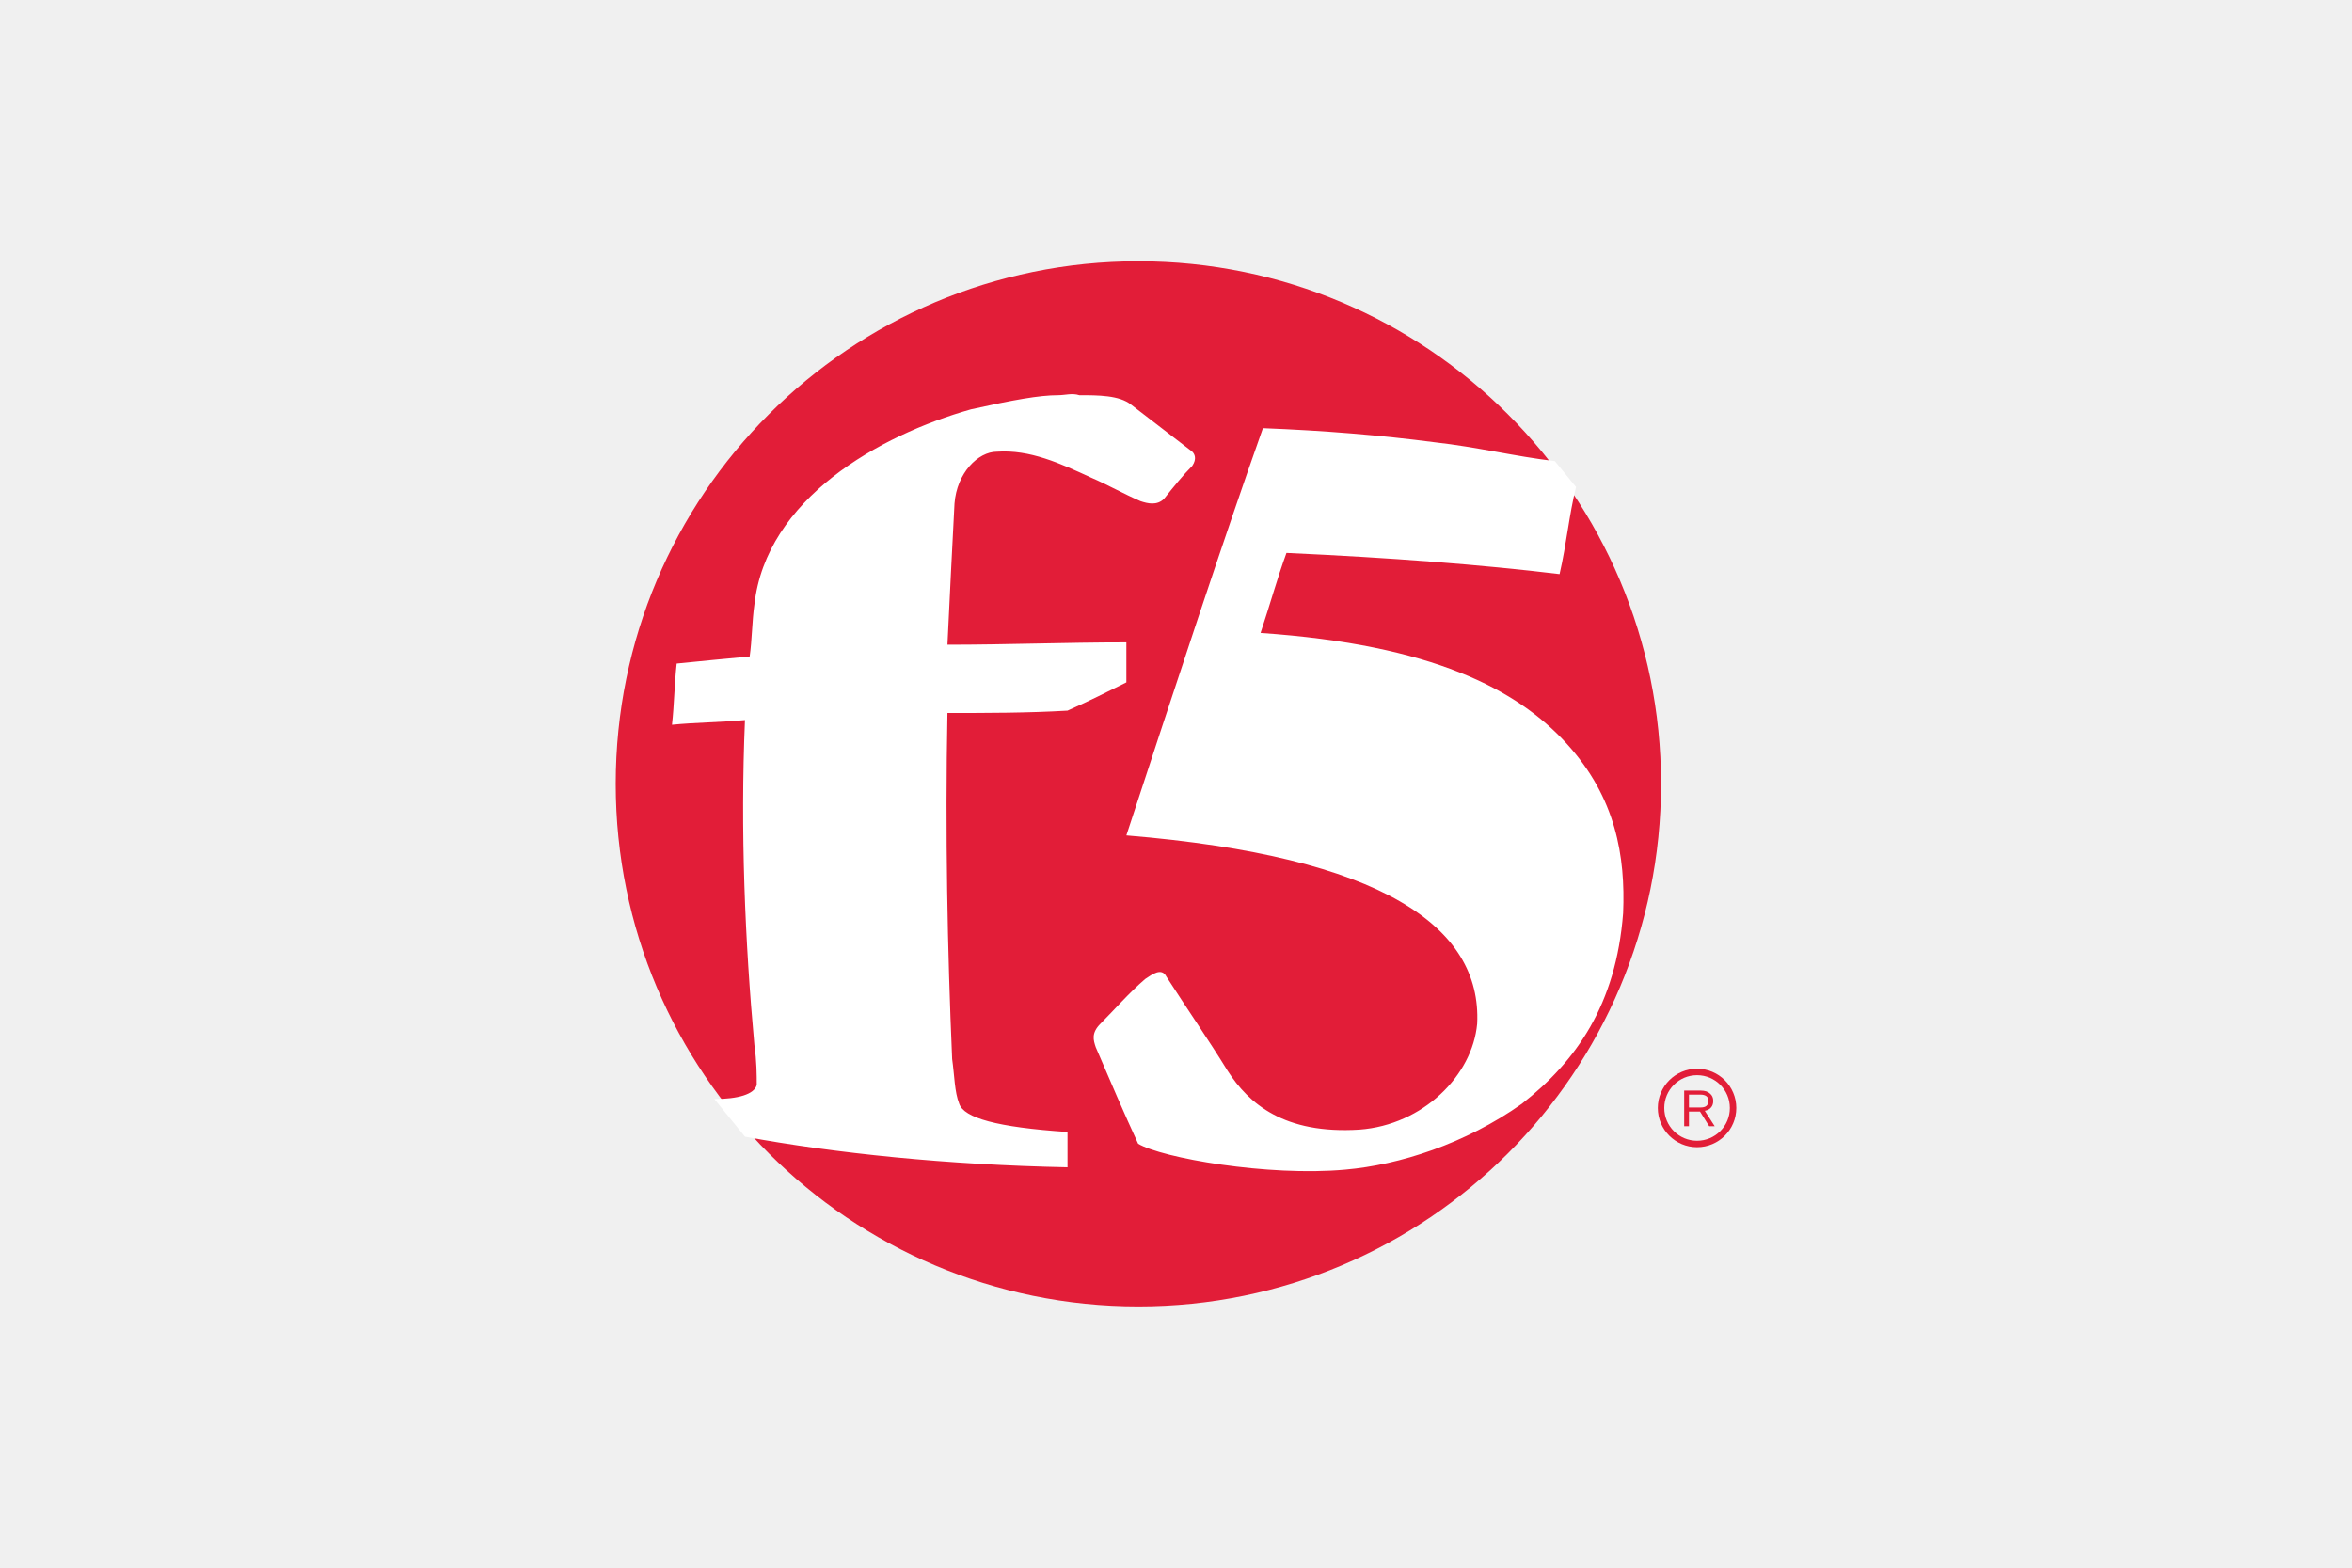
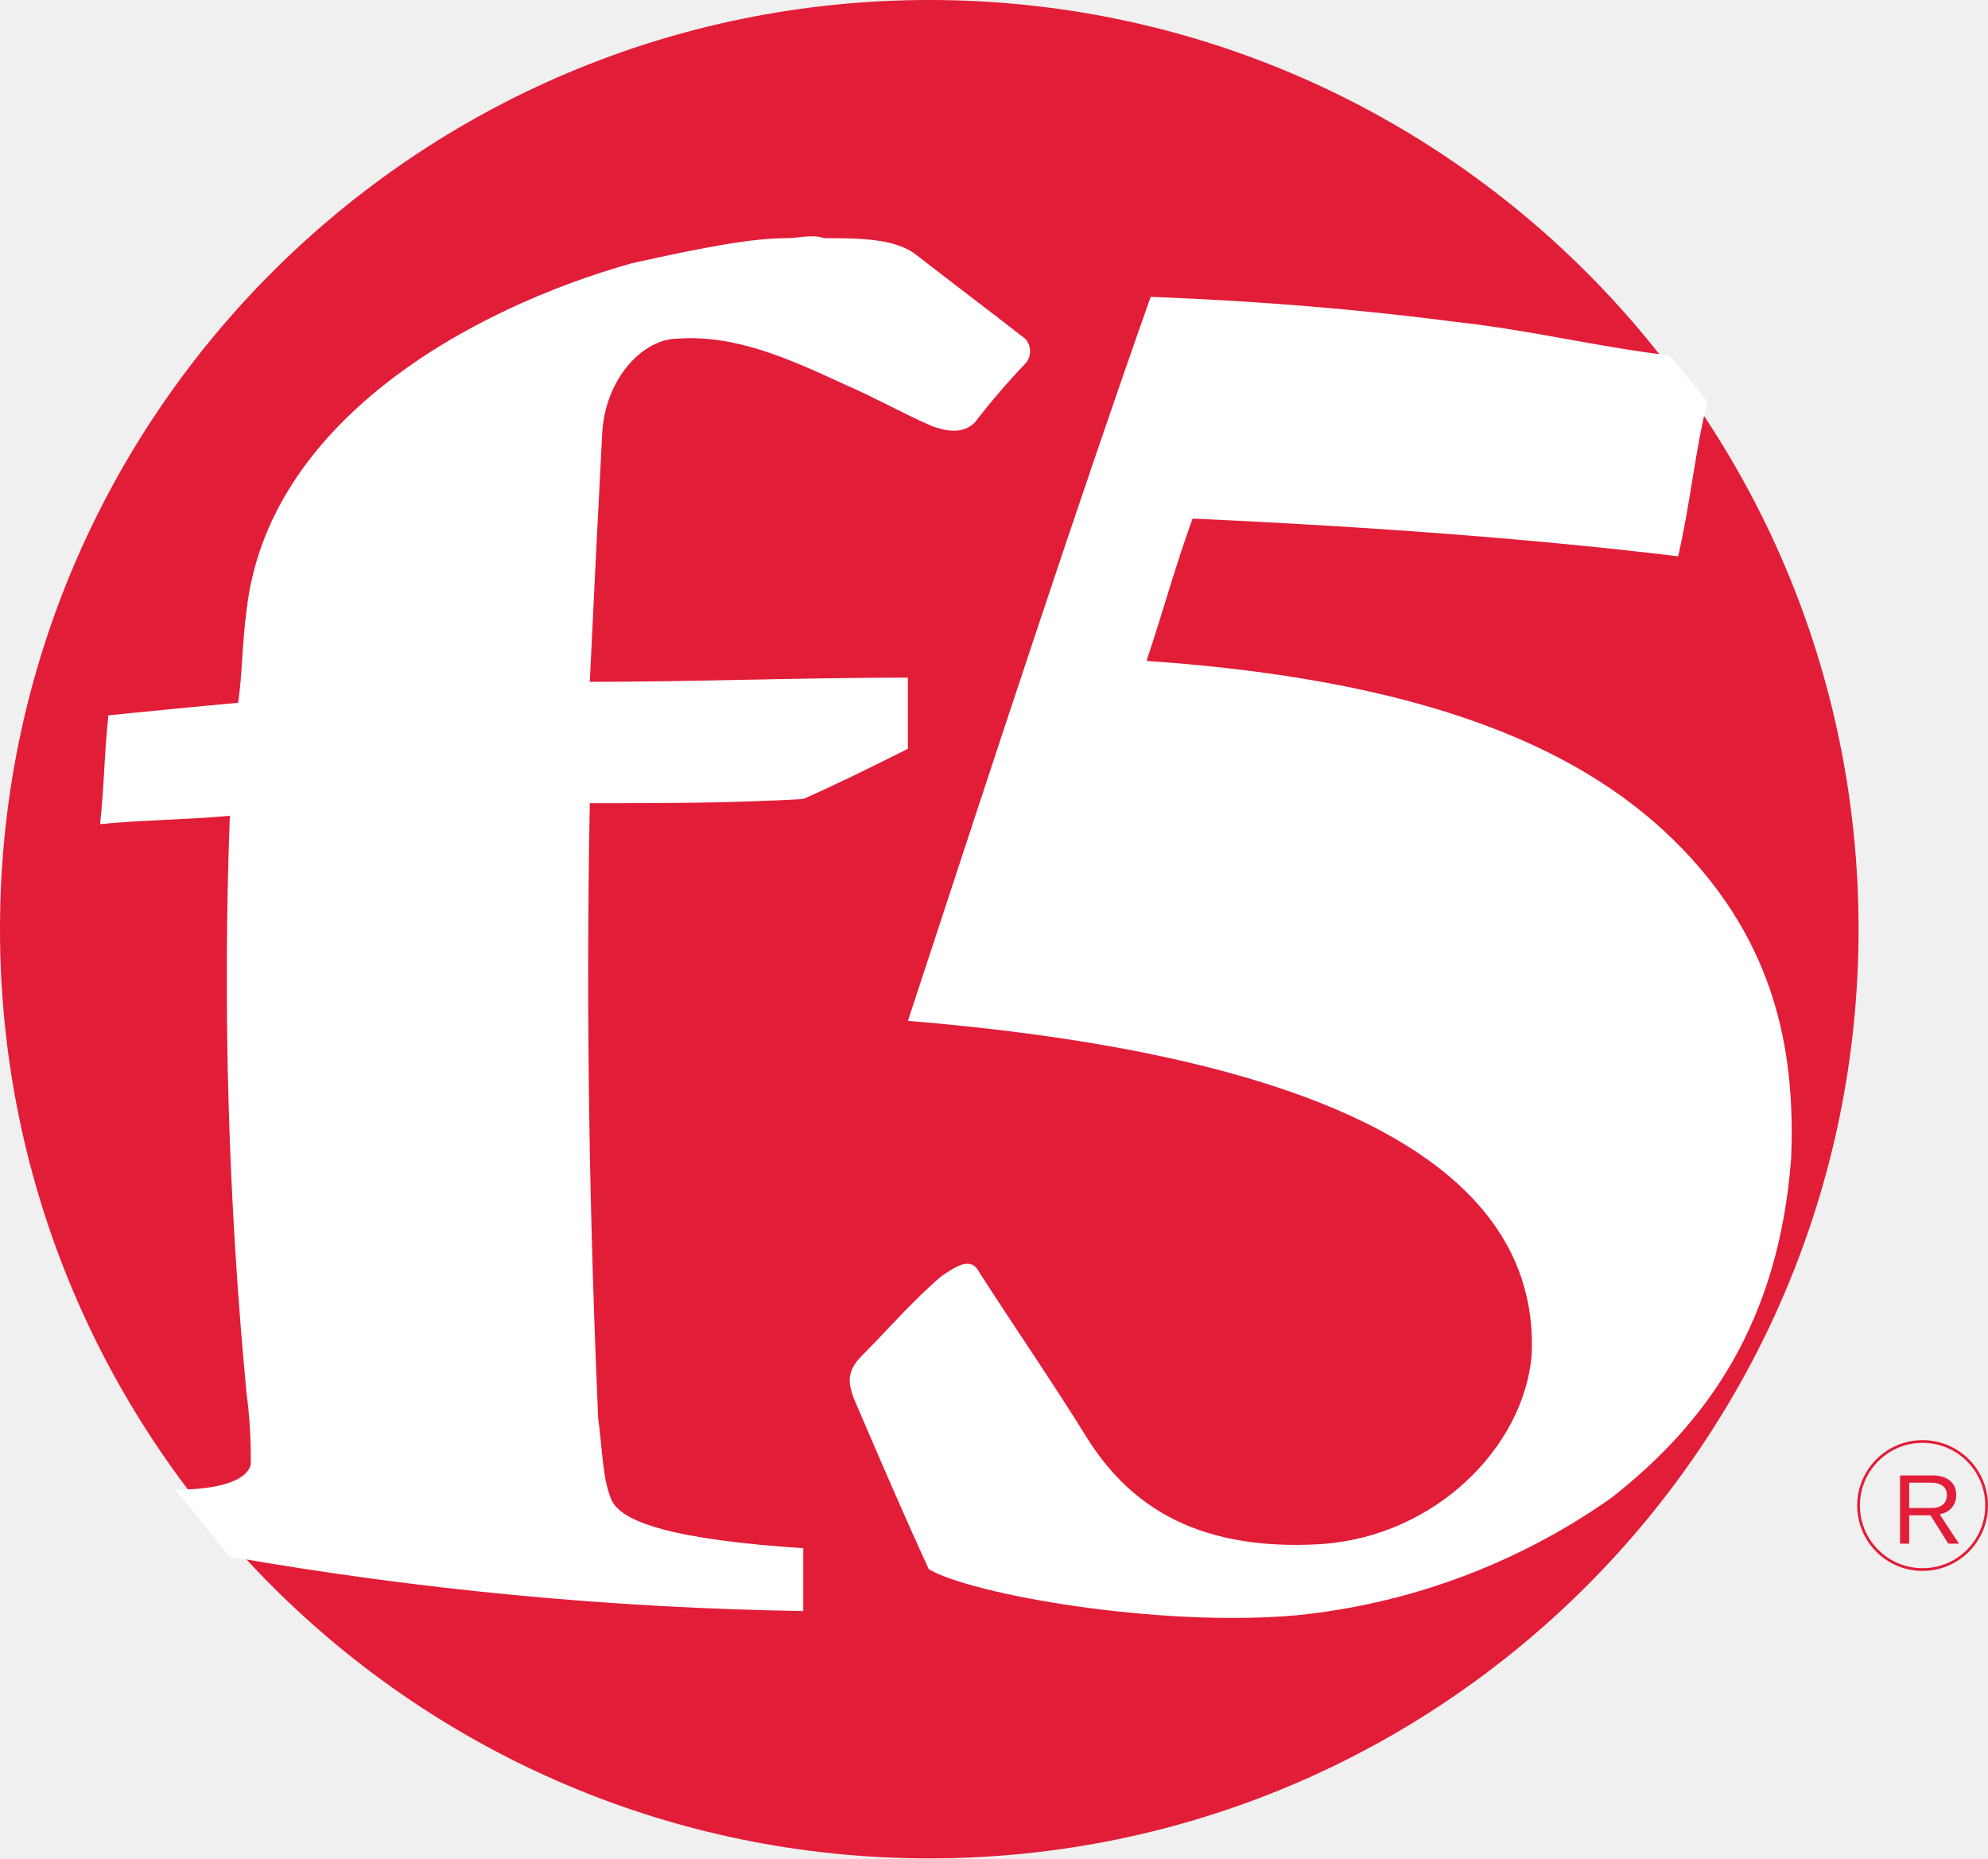
- <svg xmlns="http://www.w3.org/2000/svg" height="800" width="1200" viewBox="-7.14 -11.1 61.876 66.6">
-   <circle r="22.2" cy="22.2" cx="22.2" fill="#E21D38" />
-   <path d="M21.69 24.39c10.9.9 15.1 3.9 14.9 8-.2 2.2-2.3 4.3-5 4.5-3.2.2-4.7-1.1-5.6-2.5-.8-1.3-1.7-2.6-2.6-4-.2-.4-.6-.1-.9.1-.7.6-1.3 1.3-1.9 1.9-.4.4-.3.7-.2 1 .6 1.4 1.2 2.8 1.8 4.1 1 .6 5.5 1.4 8.8 1.1 2.3-.2 5.1-1.1 7.5-2.8 2.3-1.8 4-4.2 4.3-8.1.1-2.4-.3-4.9-2.4-7.2s-5.7-4.2-13-4.7c.4-1.2.7-2.3 1.1-3.4 4.4.2 8.3.5 11.6.9.3-1.3.4-2.5.7-3.7l-.9-1.1c-1.7-.2-3.3-.6-5.1-.8-2.3-.3-4.7-.5-7.3-.6-1.7 4.8-3.7 10.9-5.8 17.3m-2.9-18.7c-.8 0-1.9.2-3.7.6-3.9 1.1-8.7 3.8-9.2 8.3-.1.7-.1 1.5-.2 2.2-1.1.1-2.1.2-3.1.3-.1.9-.1 1.7-.2 2.6 1-.1 2-.1 3.1-.2-.2 4.7 0 9.4.4 13.8.1.7.1 1.3.1 1.7-.1.4-.8.6-1.8.6l1.3 1.6c3.8.7 8.6 1.2 13.7 1.3v-1.5c-3-.2-4.4-.6-4.6-1.2-.2-.5-.2-1.2-.3-1.9-.2-4.6-.3-9.6-.2-14.7 1.7 0 3.4 0 5.1-.1.9-.4 1.7-.8 2.5-1.2v-1.7c-2.6 0-5.1.1-7.6.1.1-2.1.2-4.1.3-6 .1-1.3 1-2.2 1.8-2.2 1.4-.1 2.7.5 4 1.1.7.3 1.4.7 2.1 1 .3.1.7.2 1-.1.4-.5.8-1 1.2-1.4.2-.3.1-.5 0-.6-.9-.7-1.7-1.3-2.6-2-.5-.4-1.4-.4-2.2-.4-.3-.1-.6 0-.9 0" fill="#FFF" />
-   <text y="36.747" x="45.195" font-size="2.2" font-family="'Arial'" fill="#E21D38">R</text>
-   <circle r="1.53" cy="35.97" cx="45.93" stroke-miterlimit="10" stroke-width=".274" stroke="#E21D38" fill="none" />
+ <svg xmlns="http://www.w3.org/2000/svg" id="F5" width="200.283" height="187.242" viewBox="0 0 200.283 187.242">
+   <circle id="Ellipse_2" data-name="Ellipse 2" cx="93.621" cy="93.621" r="93.621" transform="translate(0 0)" fill="#e21d38" />
+   <path id="Path_22335" data-name="Path 22335" d="M83.781,84.694c45.967,3.8,63.679,16.447,62.835,33.737-.843,9.278-9.7,18.134-21.086,18.977-13.495.843-19.821-4.639-23.616-10.543C98.541,121.383,94.745,115.9,90.95,110c-.843-1.687-2.53-.422-3.8.422-2.952,2.53-5.482,5.482-8.013,8.013-1.687,1.687-1.265,2.952-.843,4.217,2.53,5.9,5.061,11.808,7.591,17.29,4.217,2.53,23.194,5.9,37.111,4.639a66.617,66.617,0,0,0,31.629-11.808c9.7-7.591,16.869-17.712,18.134-34.159.422-10.121-1.265-20.664-10.121-30.363S138.6,50.535,107.819,48.426c1.687-5.061,2.952-9.7,4.639-14.338,18.555.843,35,2.109,48.919,3.8,1.265-5.482,1.687-10.543,2.952-15.6l-3.8-4.639c-7.169-.843-13.917-2.53-21.507-3.374-9.7-1.265-19.821-2.109-30.785-2.53-7.169,20.242-15.6,45.967-24.459,72.957M71.551,5.833c-3.374,0-8.013.843-15.6,2.53C39.5,13,19.259,24.388,17.15,43.366c-.422,2.952-.422,6.326-.843,9.278-4.639.422-8.856.843-13.073,1.265-.422,3.8-.422,7.169-.843,10.965,4.217-.422,8.434-.422,13.073-.843a440.732,440.732,0,0,0,1.687,58.2,48.757,48.757,0,0,1,.422,7.169c-.422,1.687-3.374,2.53-7.591,2.53l5.482,6.747a368.568,368.568,0,0,0,57.775,5.482V137.83c-12.651-.843-18.555-2.53-19.4-5.061-.843-2.109-.843-5.061-1.265-8.013-.843-19.4-1.265-40.485-.843-61.992,7.169,0,14.338,0,21.507-.422,3.8-1.687,7.169-3.374,10.543-5.061V50.113c-10.965,0-21.507.422-32.05.422q.633-13.284,1.265-25.3c.422-5.482,4.217-9.278,7.591-9.278,5.9-.422,11.386,2.109,16.869,4.639,2.952,1.265,5.9,2.952,8.856,4.217,1.265.422,2.952.843,4.217-.422a73.419,73.419,0,0,1,5.061-5.9,1.846,1.846,0,0,0,0-2.53C91.793,13,88.42,10.472,84.624,7.52c-2.109-1.687-5.9-1.687-9.278-1.687-1.265-.422-2.53,0-3.8,0" transform="translate(7.689 18.163)" fill="#fff" />
+   <text id="R" transform="translate(190.594 155.533)" fill="#e21d38" font-size="10" font-family="ArialMT, Arial">
+     <tspan x="0" y="0">R</tspan>
+   </text>
+   <circle id="Ellipse_3" data-name="Ellipse 3" cx="6.452" cy="6.452" r="6.452" transform="translate(187.241 145.238)" fill="none" stroke="#e21d38" stroke-miterlimit="10" stroke-width="0.274" />
</svg>
